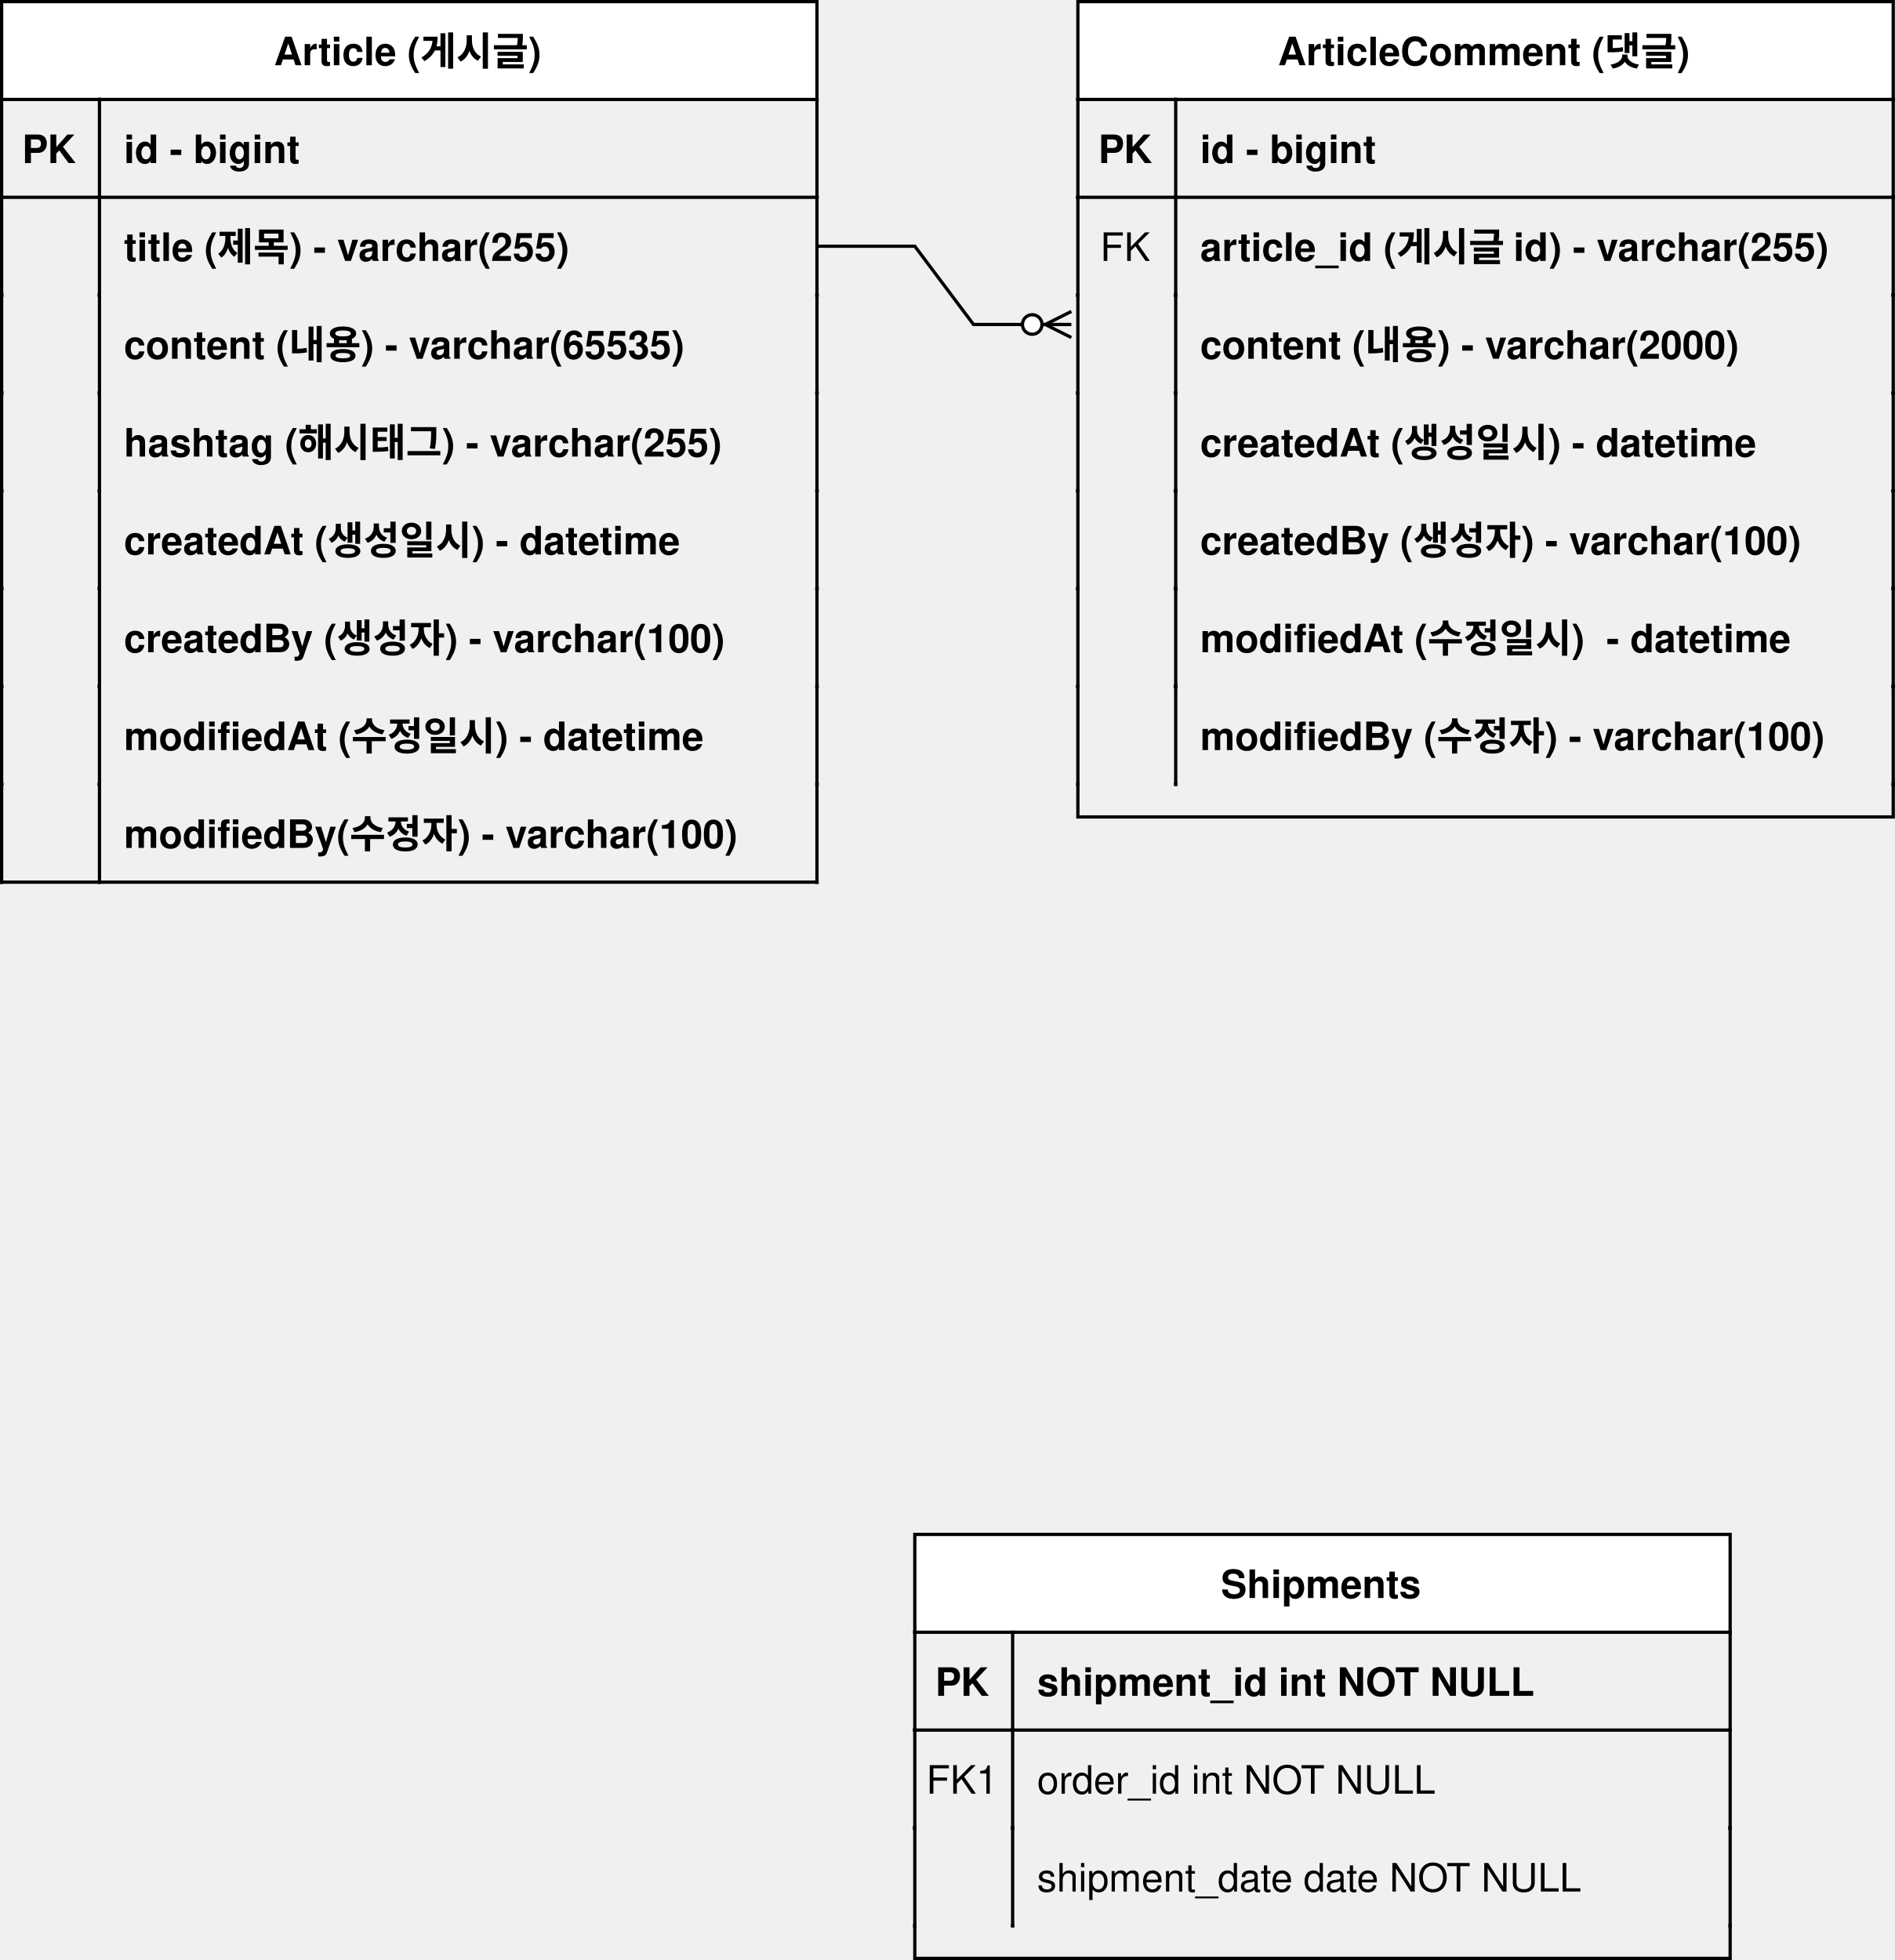
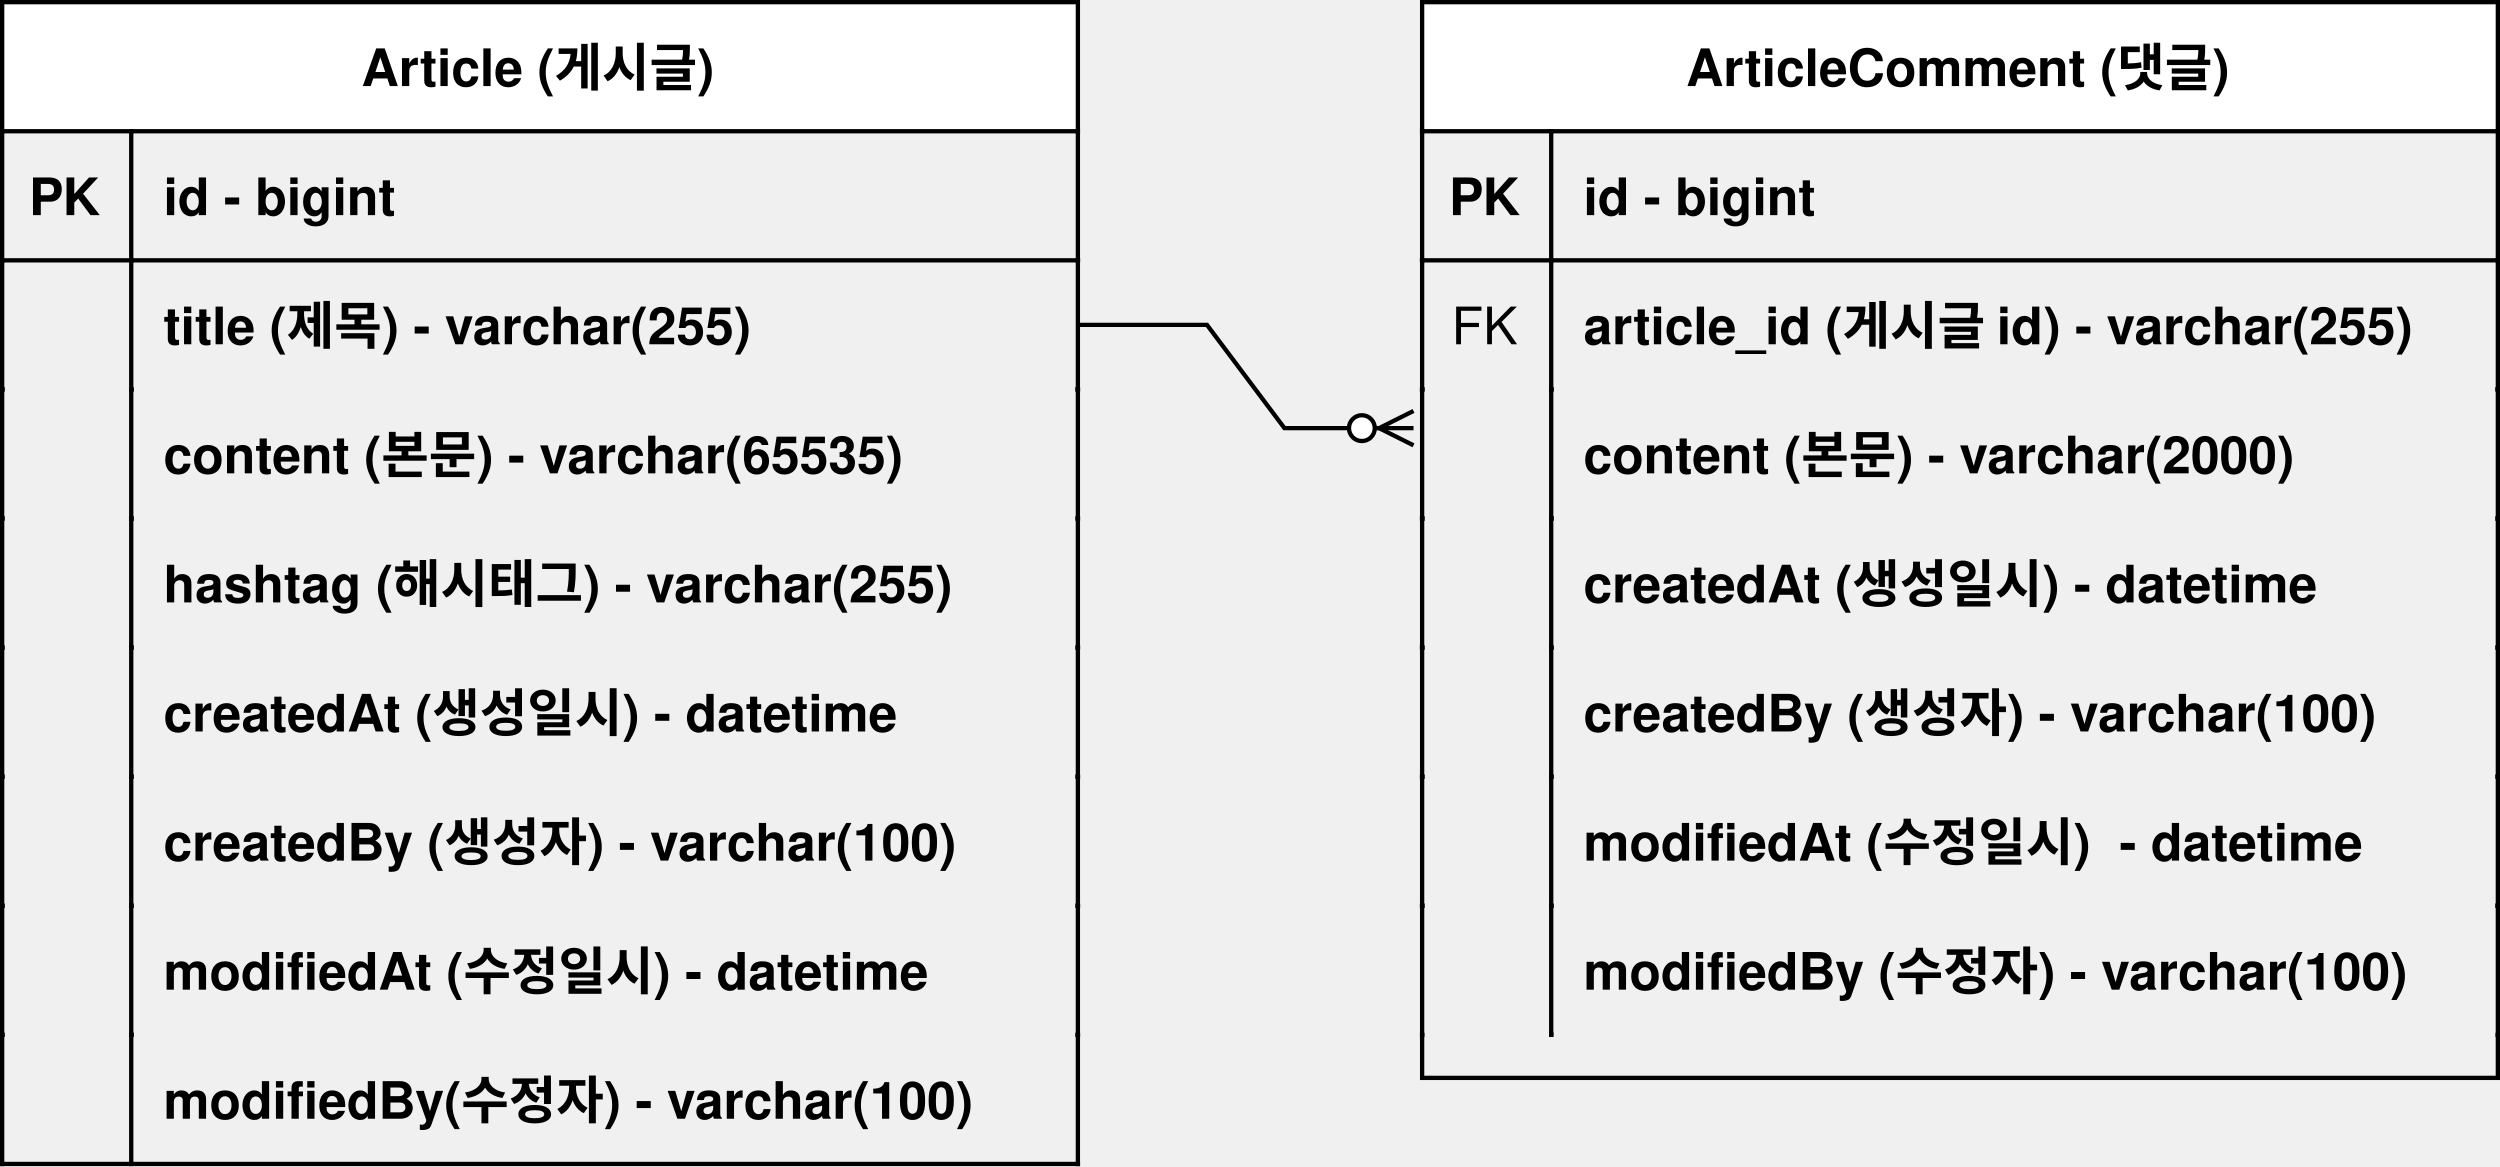
- <svg xmlns="http://www.w3.org/2000/svg" version="1.1" width="581px" height="601px" viewBox="-0.5 -0.5 581 601" content="&lt;mxfile host=&quot;app.diagrams.net&quot; modified=&quot;2023-03-01T09:00:17.726Z&quot; agent=&quot;5.0 (Macintosh; Intel Mac OS X 10_15_7) AppleWebKit/537.36 (KHTML, like Gecko) Chrome/110.0.0.0 Safari/537.36&quot; etag=&quot;OPBgJACIwu5NB4FGjwSX&quot; version=&quot;20.8.22&quot; type=&quot;github&quot;&gt;&lt;diagram id=&quot;R2lEEEUBdFMjLlhIrx00&quot; name=&quot;Page-1&quot;&gt;7V1bc5s6EP41mmkfkuFifHk02G5n6rSeJOf21FGMjJkC8shKYvfXHwkkbEc4xhdqAsy4DRJCoN1P+6FlF4DphKsvBC7md9hFATA0dwXMATAMXWsb7A+vWSc1XbObVHjEd0WjTcWD/xvJI0Xts++i5U5DinFA/cVu5RRHEZrSnTpICH7dbTbDwe5ZF9BDSsXDFAZq7T++S+diFJa2qf+KfG8uz6xrYk8IZWNRsZxDF7/uVKEVHeGIikucIBLCCEWU7bmD5BciwBrOKeUj7QNjxH4z3vrWw9gLEFz4y9spDln1dMmajGYw9AMu5q2ObNERO505BKZDMKbJVrhyUMB1JdWQXNNoz95UDoT3m+MA5+ZlPf6l0ejrq/k3vbvzJp2nGwGGFxg8C/n2CfWnAXJwGCYj/wSGNug6oGeCYR/YXdDVPgPHAH0pRrqWumESXfBNCp94lb2kkFABIVNjFQwUFPoRG7850ONyEMDF0o+bJzVzP3DHcI2fqexIluyZv0LufYIg3paBacw640XeOdfFg7gYvhsGvhex7SkbBz+jTdCSXcsYLqlooYpQSPUFEYpWW1VCpF8QDhEla9ZE7G1J4InppEsovW7Aacg28y1gppVQoM1L+94okW0IPR6hU1PR6V5FsaFTHwb3bKLCyIt1tqsSLleX4MUjJB6iomKBfS7R4QtKpkosfD8IHBxgrtkIR0g2iwdn2ezHhutotxaw2AU4rKxvyuzHmxPq4GhJCUMIPxViinpFXFk2xQtxngDN5GUQIUy+/YQpZTNvn1rfxf5hXQvdmjlVaxal2Zai2cm3Y3SL2VhnQWzz5r7roiiZktxOw42+M1SZKf9U5m+V8XYi5tSHmVsfWwowj5S/6GwjlaN7gwHDfgQpsvFz5C4VpabXebqeLUXPrLmh3bB/T77HZ0f5lC6tbdLWXi7g1I+8cXJk+w0qrCJQsdo/S42LoiRXd38AJu06G3qtQEPfvrah7yiaHZXR0OeUfzu3/Ktu2LuKXmFyu/0zNvCf4jtsg99tDx3QtUHPSe+5464/CxZ4gWQ6h+STYVmfS4iLo7ggYyFzJopqRwS9hgiKIYLetYlAel1OVG25eKCXW/xV5wFdV9TKXSPbDhcD2C3OAr0+6PcUu69pWm0Mf37YVNnwT36MzJ/Gonczg5Pw+/f7kR18vdEby5+NjbxksNfy5/bjXcL0Z+rW+ECm/4D838FupW1/tl4zbD9B7JRuX1h/dutvgt4g3mgBNnk4DQyAvVkVSD5w2WHUD9EBf/zHIoRLgql2jCCNRMMIF2cE6+qMcN6TndIzgrFHAZVnBPW5jmAEe/0OIwxBT3u7MNCrsy64JILqRwOqB7mhgcvQQPfqNKB6kUs45c+YxJ2a0oC6mA+x68/8nZVBF/S6fIPd7vesrJWBWArsrg/Kh48/Rgl70FQ7SpCnbCjh0pSQxkZejRJM1adQwil/+iROBFc/SjDV1bykhK2lgUoJzdIgN4SqzAPZz55UL8LD3F+EsdHeh486RfTKgHFh3a28D4H14p4Cqw6CGlH3ESGkev5owbLE9OpqsGeVgnpT6DYP/XU1XnMpDC8P/4rXbXFsr/b9xyP//6/xGKTJKmXCQlGxvkeApX603Xj0iuKAq4f76qpHb/RNL+HEz6uCTm4VVN7oq049TFxEkoBf1dyXTuUHbf3lMVE7235mqE9j20scwZsR7lPCWZ5T/ilQG8Mu1Zh1N88fu4Dk6UtdzPsRyKifeVc9biLLHryf87PfX1sjf1waiXt0hn2nMJve+ONyWoWP548zqu2PMxp/XCoK1R9X3zT7I3BRP/5uXG9Fmfuru94+UjDdYfk3frdUFKrfjfpU3nEnsRIOT7TsZ+ZX1iiv/gjQVNnyZ6cVNYY/Exq5uaAUfrnsuNCPY/dPSoirvNnPjvJStHpUXn3bsszKWP4LwqZ2hr/WDp5CDf/1E+tVB08JJ/zpU7hVT8uvOnPmcDmn0Ess/4CHRieWX/jYB3FOZeJs7wC7W+E1wAVhVDsmaHw/hTHB1RPqP5Dv55QpXNM8StXz07xf5Vw2aJIoxfqoidQqjA6unlif8Va+Ek750yexvicFruqEoKu+vub9KhdFUP14oNYf2SiUB66fTX9mumX5eWCPAirPA6rn75QXrDSvVjmAo/qxQfMljsLYoHV1NjjPA1h+NmjXlA1U79/m3SrNi1XOxk/tWCAjnliBBXI9JGXOxOrT9T0KIPVxNNzsSTSTJHWwtatpz2kYgCTMG0Vun39FkxWH978RwY/4DkbrZM/ID2Q7woeJXIEFdiqy/pcVbrRbTevKmv/47ltTFger7eaD9XZpggi72YmzPLbsDR/OXrTIBGb8TKboPQYQBpZKwtvX8PALw9OPfe68l0VWkljUL7tX/A7eJjjJz5VIlvkkkpp61m4XyUjFURt8qR319NuWoZtWm/VparIb0W3nTa+JWJReD6OWFTdfF02abz4Jaw7/Bw==&lt;/diagram&gt;&lt;/mxfile&gt;" resource="https://app.diagrams.net/?src=about#HemmaHjJeon%2Fbe-dashboard-project%2Ffeature%252F%25237-domain%2Fdocument%2Fproject-board-erd.svg">
+ <svg xmlns="http://www.w3.org/2000/svg" version="1.1" width="581px" height="271px" viewBox="-0.5 -0.5 581 271" content="&lt;mxfile host=&quot;app.diagrams.net&quot; modified=&quot;2023-03-01T09:09:00.255Z&quot; agent=&quot;5.0 (Macintosh; Intel Mac OS X 10_15_7) AppleWebKit/537.36 (KHTML, like Gecko) Chrome/110.0.0.0 Safari/537.36&quot; etag=&quot;Bzf6_4y4ob1VmM_DkX1T&quot; version=&quot;20.8.22&quot; type=&quot;github&quot;&gt;&lt;diagram id=&quot;R2lEEEUBdFMjLlhIrx00&quot; name=&quot;Page-1&quot;&gt;7V1tj6I6FP41JLsfZsKLqHwU1N3kzuw1s5v78mnTkYrNAjWlM6P3198WWtEpKr6tDJA4EzjUQs/z9Dz0eFDN8qLlFwIW80fsw1AzdX+pWUPNNHtGh/3nhlVmMAzLzCwBQb6w5Ybv6D8ojLqwviAfJlsNKcYhRYtt4xTHMZzSLRsgBL9tN5vhcPusCxBAxfB9CkLV+jfy6Tyz9m09t3+FKJjLMxu6OBIB2VgYkjnw8duWCS7pGMdUXOIEkgjEMKbsyCMgvyDR7NGcUj7SgWaO2WvGW98HGAchBAuU3E9xxMzThDUZz0CEQu7njY5c0RE7nTXSLI9gTLOtaOnBkGMlYciuabzj6NoPhPdb4g3e3evq4ZdO469v1l/08TGY9J7vBPavIHwR/h0QiqYh9HAUZSP/pI1cre9pjqWNBprb1/r6Z80ztYF0I11JbJhHF3yTgmduchMKCBUUsnRmYKSgAMVs/NbQSPfDECwSlDbPLHMU+g9ghV+o7EjuuTO0hP5TxiDelpHpgXXGd3nnHIvv4mL4YRCiIGbbUzYOfkaXwIRdywNIqGihulB49RUSCpcbJuHSLxBHkJIVayKOdiTx5HySVHrLyWnKNvMNYq6NQLAtWPedg8g2BI5HYGopmO4Eig2dIhA+sYkK4iDFbBsS7lef4MUPQAJIhWGBEffo6BVmUyV1PgpDD4eYIxvjGMpm6eBsl73YcD393tZsdgEe2zfyffbizQn1cJxQwhjCTwUZUG+Qg+VSvBDnCeFMXgYRzuTbz5hSNvN2wbqX+4exFthaJaG1roVsR0F28scx2GI21lmYxrw58n0YZ1OSx2mQ410AZaH/1z5/D8b7iVgSD6s0HhsAWEf6X3SWe+Xo3kDIuB8DCl38EvuJAur6Ok/H2VZwZs1N/Y79PaOAz47qgS6jbdbWTRZgiuLgIXtn9x0r7GuwYrl7lpoXZUmp7n4DTbpNDvT6FQN999aBvqcgO65ioC/p/25p/9c9sPcVXEF2u/0zDfCf0jtsk99tjzyt72qOt77nTrv+LFTgFZDpHJBPpm1/riAvjtKCgoXMmSxqnBA4rRBcRwicWwuBzLqcCG21dMAp7f6664BhKLDy1MhGwsW1eNhnGwOPbShxX9f1xgT+8rSpc+Cf/Dm2fpoL524GJtG3b09jN/x6Z7SRv5gbZcVgZ+Qvnce7ROgvxNb8QKH/gP/3cLfWsb8Y14LYTyA7pT8Q0Z/d+luaM0w3OhqbPGyD7br5qkDqgc/eRlEED+TjP5YgXJJMjVMEGSRaRbi4Itg3V4TzPtmpvCKYOwCovSKon+sIRXBXexRhpDn6+4WBUZ91wSUZ1DwZUDPIrQxcRgb6N5cBNYtcwSl/xiTuNVQG1MV8hH00Q1srg77m9PkGu9137KKVgVgKbK8PqseP3yYJO9jUOEmQp2wl4dKSsK6NvJkkWGpOoYJT/vRJnDmueZIga3MLJGFjaaBKQrs0KE2hOutAcSxTswii5lfbX4Gwmz0Nqvddfy5wdL1v71qfERekDxok7McU/JavJaxKxa+ploLWqeR3Td22JMBUqzmbW/R7BC+ap99tau9a4f7mdb8fKbV32P+90v6vfXBXU3sUUXnHna3cvLTaa6ANnCZX+R5BmjpH/uIihzbwn5zAs/YG/t9Z51ucpf44cf+k8pzah/3inJOC6lFVvl3btmoT+S9Im8YF/kYneK4a+G9f5qsmeCo44U+fwp1mRn41mTMHyZyCIIv8Q/5BjdvZyLEP0wqvLNneK3rioz5rgAvSqHFK0OZ+rqYENy/v/UC5n1OmcEOrutTMT/u0x7lq0JZ0ifVRW9J1NTm4eZlvwTPCFZzyp09io6E1XYaa62uf9rgog5qnA43+yr+r6sDta3uN87J/1deBHQDUXgfUzN8pj3u0D3oc4FHz1KD9XsCrqUHn5mpwXgaw+mrQbagaqNm//EmP9jGPs/nTOBUoqCdWaAH9AEqfM7ciunqCIaAIx6P8SIZM9lAHW7ta7pxGoZaVecPYH/Dv9Ge7o6f/IME/8COIV9mRMQplO8KHCX3BBXYqsvqH7dzp97rel5Z/+eF7S+4Ol5vNh6vNvQkk7GYnfcpjI97w4exkizAl+IVM4T4FEAGWSsHb1fDw1xetf3pgkwprI0ld/bp9xXv4NsFpDfiayfJ5EilNjr3dRTZS8a6cX2pHjnHfMQ3L7rI+LV12I7rtves1c4vS62HWst38tw6y5vkPVFij/wE=&lt;/diagram&gt;&lt;/mxfile&gt;" resource="https://app.diagrams.net/?src=about#HemmaHjJeon%2Fbe-dashboard-project%2Ffeature%252F%25237-domain%2Fdocument%2Fproject-board-erd.svg">
  <defs>
    <clipPath id="mx-clip-330-30-30-30-0">
      <rect x="330" y="30" width="30" height="30" />
    </clipPath>
    <clipPath id="mx-clip-366-30-214-30-0">
      <rect x="366" y="30" width="214" height="30" />
    </clipPath>
    <clipPath id="mx-clip-330-60-30-30-0">
      <rect x="330" y="60" width="30" height="30" />
    </clipPath>
    <clipPath id="mx-clip-366-60-214-30-0">
      <rect x="366" y="60" width="214" height="30" />
    </clipPath>
    <clipPath id="mx-clip-366-90-214-30-0">
      <rect x="366" y="90" width="214" height="30" />
    </clipPath>
    <clipPath id="mx-clip-366-120-214-30-0">
      <rect x="366" y="120" width="214" height="30" />
    </clipPath>
    <clipPath id="mx-clip-366-150-214-30-0">
      <rect x="366" y="150" width="214" height="30" />
    </clipPath>
    <clipPath id="mx-clip-366-180-214-30-0">
      <rect x="366" y="180" width="214" height="30" />
    </clipPath>
    <clipPath id="mx-clip-366-210-214-30-0">
      <rect x="366" y="210" width="214" height="30" />
-     </clipPath>
-     <clipPath id="mx-clip-280-500-30-30-0">
-       <rect x="280" y="500" width="30" height="30" />
-     </clipPath>
-     <clipPath id="mx-clip-316-500-214-30-0">
-       <rect x="316" y="500" width="214" height="30" />
-     </clipPath>
-     <clipPath id="mx-clip-280-530-30-30-0">
-       <rect x="280" y="530" width="30" height="30" />
-     </clipPath>
-     <clipPath id="mx-clip-316-530-214-30-0">
-       <rect x="316" y="530" width="214" height="30" />
-     </clipPath>
-     <clipPath id="mx-clip-316-560-214-30-0">
-       <rect x="316" y="560" width="214" height="30" />
    </clipPath>
    <clipPath id="mx-clip-0-30-30-30-0">
      <rect x="0" y="30" width="30" height="30" />
    </clipPath>
    <clipPath id="mx-clip-36-30-214-30-0">
      <rect x="36" y="30" width="214" height="30" />
    </clipPath>
    <clipPath id="mx-clip-36-60-214-30-0">
      <rect x="36" y="60" width="214" height="30" />
    </clipPath>
    <clipPath id="mx-clip-36-90-214-30-0">
      <rect x="36" y="90" width="214" height="30" />
    </clipPath>
    <clipPath id="mx-clip-36-120-214-30-0">
      <rect x="36" y="120" width="214" height="30" />
    </clipPath>
    <clipPath id="mx-clip-36-150-214-30-0">
      <rect x="36" y="150" width="214" height="30" />
    </clipPath>
    <clipPath id="mx-clip-36-180-214-30-0">
      <rect x="36" y="180" width="214" height="30" />
    </clipPath>
    <clipPath id="mx-clip-36-210-214-30-0">
      <rect x="36" y="210" width="214" height="30" />
    </clipPath>
    <clipPath id="mx-clip-36-240-214-30-0">
      <rect x="36" y="240" width="214" height="30" />
    </clipPath>
  </defs>
  <g>
    <path d="M 330 30 L 330 0 L 580 0 L 580 30" fill="rgb(255, 255, 255)" stroke="rgb(0, 0, 0)" stroke-miterlimit="10" pointer-events="all" />
    <path d="M 330 30 L 330 250 L 580 250 L 580 30" fill="none" stroke="rgb(0, 0, 0)" stroke-miterlimit="10" pointer-events="none" />
    <path d="M 330 30 L 580 30" fill="none" stroke="rgb(0, 0, 0)" stroke-miterlimit="10" pointer-events="none" />
    <path d="M 360 30 L 360 60 L 360 90 L 360 120 L 360 150 L 360 180 L 360 210 L 360 240" fill="none" stroke="rgb(0, 0, 0)" stroke-miterlimit="10" pointer-events="none" />
    <g fill="rgb(0, 0, 0)" font-family="Helvetica" font-weight="bold" pointer-events="none" text-anchor="middle" font-size="12px">
      <text x="454.5" y="19.5">ArticleComment (댓글) </text>
    </g>
    <path d="M 330 30 M 580 30 M 580 60 L 330 60" fill="none" stroke="rgb(0, 0, 0)" stroke-linecap="square" stroke-miterlimit="10" pointer-events="none" />
    <path d="M 330 30 M 360 30 M 360 60 M 330 60" fill="none" stroke="rgb(0, 0, 0)" stroke-linecap="square" stroke-miterlimit="10" pointer-events="none" />
    <g fill="rgb(0, 0, 0)" font-family="Helvetica" font-weight="bold" pointer-events="none" clip-path="url(#mx-clip-330-30-30-30-0)" text-anchor="middle" font-size="12px">
      <text x="344.5" y="49.5">PK</text>
    </g>
    <path d="M 360 30 M 580 30 M 580 60 M 360 60" fill="none" stroke="rgb(0, 0, 0)" stroke-linecap="square" stroke-miterlimit="10" pointer-events="none" />
    <g fill="rgb(0, 0, 0)" font-family="Helvetica" font-weight="bold" text-decoration="underline" pointer-events="none" clip-path="url(#mx-clip-366-30-214-30-0)" font-size="12px">
      <text x="367.5" y="49.5">id - bigint</text>
    </g>
    <path d="M 330 60 M 580 60 M 580 90 M 330 90" fill="none" stroke="rgb(0, 0, 0)" stroke-linecap="square" stroke-miterlimit="10" pointer-events="none" />
    <path d="M 330 60 M 360 60 M 360 90 M 330 90" fill="none" stroke="rgb(0, 0, 0)" stroke-linecap="square" stroke-miterlimit="10" pointer-events="none" />
    <g fill="rgb(0, 0, 0)" font-family="Helvetica" pointer-events="none" clip-path="url(#mx-clip-330-60-30-30-0)" text-anchor="middle" font-size="12px">
      <text x="344.5" y="79.5">FK</text>
    </g>
    <path d="M 360 60 M 580 60 M 580 90 M 360 90" fill="none" stroke="rgb(0, 0, 0)" stroke-linecap="square" stroke-miterlimit="10" pointer-events="none" />
    <g fill="rgb(0, 0, 0)" font-family="Helvetica" font-weight="bold" pointer-events="none" clip-path="url(#mx-clip-366-60-214-30-0)" font-size="12px">
      <text x="367.5" y="79.5">article_id (게시글 id) - varchar(255)</text>
    </g>
    <path d="M 330 90 M 580 90 M 580 120 M 330 120" fill="none" stroke="rgb(0, 0, 0)" stroke-linecap="square" stroke-miterlimit="10" pointer-events="none" />
    <path d="M 330 90 M 360 90 M 360 120 M 330 120" fill="none" stroke="rgb(0, 0, 0)" stroke-linecap="square" stroke-miterlimit="10" pointer-events="none" />
    <path d="M 360 90 M 580 90 M 580 120 M 360 120" fill="none" stroke="rgb(0, 0, 0)" stroke-linecap="square" stroke-miterlimit="10" pointer-events="none" />
    <g fill="rgb(0, 0, 0)" font-family="Helvetica" font-weight="bold" pointer-events="none" clip-path="url(#mx-clip-366-90-214-30-0)" font-size="12px">
-       <text x="367.5" y="109.5">content (내용) - varchar(2000)</text>
+       <text x="367.5" y="109.5">content (본문) - varchar(2000)</text>
    </g>
    <path d="M 330 120 M 580 120 M 580 150 M 330 150" fill="none" stroke="rgb(0, 0, 0)" stroke-linecap="square" stroke-miterlimit="10" pointer-events="none" />
    <path d="M 330 120 M 360 120 M 360 150 M 330 150" fill="none" stroke="rgb(0, 0, 0)" stroke-linecap="square" stroke-miterlimit="10" pointer-events="none" />
    <path d="M 360 120 M 580 120 M 580 150 M 360 150" fill="none" stroke="rgb(0, 0, 0)" stroke-linecap="square" stroke-miterlimit="10" pointer-events="none" />
    <g fill="rgb(0, 0, 0)" font-family="Helvetica" font-weight="bold" pointer-events="none" clip-path="url(#mx-clip-366-120-214-30-0)" font-size="12px">
      <text x="367.5" y="139.5">createdAt (생성일시) - datetime </text>
    </g>
    <path d="M 330 150 M 580 150 M 580 180 M 330 180" fill="none" stroke="rgb(0, 0, 0)" stroke-linecap="square" stroke-miterlimit="10" pointer-events="none" />
    <path d="M 330 150 M 360 150 M 360 180 M 330 180" fill="none" stroke="rgb(0, 0, 0)" stroke-linecap="square" stroke-miterlimit="10" pointer-events="none" />
    <path d="M 360 150 M 580 150 M 580 180 M 360 180" fill="none" stroke="rgb(0, 0, 0)" stroke-linecap="square" stroke-miterlimit="10" pointer-events="none" />
    <g fill="rgb(0, 0, 0)" font-family="Helvetica" font-weight="bold" pointer-events="none" clip-path="url(#mx-clip-366-150-214-30-0)" font-size="12px">
      <text x="367.5" y="169.5">createdBy (생성자) - varchar(100)</text>
    </g>
    <path d="M 330 180 M 580 180 M 580 210 M 330 210" fill="none" stroke="rgb(0, 0, 0)" stroke-linecap="square" stroke-miterlimit="10" pointer-events="none" />
    <path d="M 330 180 M 360 180 M 360 210 M 330 210" fill="none" stroke="rgb(0, 0, 0)" stroke-linecap="square" stroke-miterlimit="10" pointer-events="none" />
    <path d="M 360 180 M 580 180 M 580 210 M 360 210" fill="none" stroke="rgb(0, 0, 0)" stroke-linecap="square" stroke-miterlimit="10" pointer-events="none" />
    <g fill="rgb(0, 0, 0)" font-family="Helvetica" font-weight="bold" pointer-events="none" clip-path="url(#mx-clip-366-180-214-30-0)" font-size="12px">
      <text x="367.5" y="199.5">modifiedAt (수정일시)  - datetime</text>
    </g>
    <path d="M 330 210 M 580 210 M 580 240 M 330 240" fill="none" stroke="rgb(0, 0, 0)" stroke-linecap="square" stroke-miterlimit="10" pointer-events="none" />
    <path d="M 330 210 M 360 210 M 360 240 M 330 240" fill="none" stroke="rgb(0, 0, 0)" stroke-linecap="square" stroke-miterlimit="10" pointer-events="none" />
    <path d="M 360 210 M 580 210 M 580 240 M 360 240" fill="none" stroke="rgb(0, 0, 0)" stroke-linecap="square" stroke-miterlimit="10" pointer-events="none" />
    <g fill="rgb(0, 0, 0)" font-family="Helvetica" font-weight="bold" pointer-events="none" clip-path="url(#mx-clip-366-210-214-30-0)" font-size="12px">
      <text x="367.5" y="229.5">modifiedBy (수정자) - varchar(100)</text>
-     </g>
-     <path d="M 280 500 L 280 470 L 530 470 L 530 500" fill="rgb(255, 255, 255)" stroke="rgb(0, 0, 0)" stroke-miterlimit="10" pointer-events="none" />
-     <path d="M 280 500 L 280 600 L 530 600 L 530 500" fill="none" stroke="rgb(0, 0, 0)" stroke-miterlimit="10" pointer-events="none" />
-     <path d="M 280 500 L 530 500" fill="none" stroke="rgb(0, 0, 0)" stroke-miterlimit="10" pointer-events="none" />
-     <path d="M 310 500 L 310 530 L 310 560 L 310 590" fill="none" stroke="rgb(0, 0, 0)" stroke-miterlimit="10" pointer-events="none" />
-     <g fill="rgb(0, 0, 0)" font-family="Helvetica" font-weight="bold" pointer-events="none" text-anchor="middle" font-size="12px">
-       <text x="404.5" y="489.5">Shipments</text>
-     </g>
-     <path d="M 280 500 M 530 500 M 530 530 L 280 530" fill="none" stroke="rgb(0, 0, 0)" stroke-linecap="square" stroke-miterlimit="10" pointer-events="none" />
-     <path d="M 280 500 M 310 500 M 310 530 M 280 530" fill="none" stroke="rgb(0, 0, 0)" stroke-linecap="square" stroke-miterlimit="10" pointer-events="none" />
-     <g fill="rgb(0, 0, 0)" font-family="Helvetica" font-weight="bold" pointer-events="none" clip-path="url(#mx-clip-280-500-30-30-0)" text-anchor="middle" font-size="12px">
-       <text x="294.5" y="519.5">PK</text>
-     </g>
-     <path d="M 310 500 M 530 500 M 530 530 M 310 530" fill="none" stroke="rgb(0, 0, 0)" stroke-linecap="square" stroke-miterlimit="10" pointer-events="none" />
-     <g fill="rgb(0, 0, 0)" font-family="Helvetica" font-weight="bold" text-decoration="underline" pointer-events="none" clip-path="url(#mx-clip-316-500-214-30-0)" font-size="12px">
-       <text x="317.5" y="519.5">shipment_id int NOT NULL </text>
-     </g>
-     <path d="M 280 530 M 530 530 M 530 560 M 280 560" fill="none" stroke="rgb(0, 0, 0)" stroke-linecap="square" stroke-miterlimit="10" pointer-events="none" />
-     <path d="M 280 530 M 310 530 M 310 560 M 280 560" fill="none" stroke="rgb(0, 0, 0)" stroke-linecap="square" stroke-miterlimit="10" pointer-events="none" />
-     <g fill="rgb(0, 0, 0)" font-family="Helvetica" pointer-events="none" clip-path="url(#mx-clip-280-530-30-30-0)" text-anchor="middle" font-size="12px">
-       <text x="294.5" y="549.5">FK1</text>
-     </g>
-     <path d="M 310 530 M 530 530 M 530 560 M 310 560" fill="none" stroke="rgb(0, 0, 0)" stroke-linecap="square" stroke-miterlimit="10" pointer-events="none" />
-     <g fill="rgb(0, 0, 0)" font-family="Helvetica" pointer-events="none" clip-path="url(#mx-clip-316-530-214-30-0)" font-size="12px">
-       <text x="317.5" y="549.5">order_id int NOT NULL</text>
-     </g>
-     <path d="M 280 560 M 530 560 M 530 590 M 280 590" fill="none" stroke="rgb(0, 0, 0)" stroke-linecap="square" stroke-miterlimit="10" pointer-events="none" />
-     <path d="M 280 560 M 310 560 M 310 590 M 280 590" fill="none" stroke="rgb(0, 0, 0)" stroke-linecap="square" stroke-miterlimit="10" pointer-events="none" />
-     <path d="M 310 560 M 530 560 M 530 590 M 310 590" fill="none" stroke="rgb(0, 0, 0)" stroke-linecap="square" stroke-miterlimit="10" pointer-events="none" />
-     <g fill="rgb(0, 0, 0)" font-family="Helvetica" pointer-events="none" clip-path="url(#mx-clip-316-560-214-30-0)" font-size="12px">
-       <text x="317.5" y="579.5">shipment_date date NOT NULL</text>
    </g>
    <path d="M 0 30 L 0 0 L 250 0 L 250 30" fill="rgb(255, 255, 255)" stroke="rgb(0, 0, 0)" stroke-miterlimit="10" pointer-events="none" />
    <path d="M 0 30 L 0 270 L 250 270 L 250 30" fill="none" stroke="rgb(0, 0, 0)" stroke-miterlimit="10" pointer-events="none" />
    <path d="M 0 30 L 250 30" fill="none" stroke="rgb(0, 0, 0)" stroke-miterlimit="10" pointer-events="none" />
    <path d="M 30 30 L 30 60 L 30 90 L 30 120 L 30 150 L 30 180 L 30 210 L 30 240 L 30 270" fill="none" stroke="rgb(0, 0, 0)" stroke-miterlimit="10" pointer-events="none" />
    <g fill="rgb(0, 0, 0)" font-family="Helvetica" font-weight="bold" pointer-events="none" text-anchor="middle" font-size="12px">
      <text x="124.5" y="19.5">Article (게시글)</text>
    </g>
    <path d="M 0 30 M 250 30 M 250 60 L 0 60" fill="none" stroke="rgb(0, 0, 0)" stroke-linecap="square" stroke-miterlimit="10" pointer-events="none" />
    <path d="M 0 30 M 30 30 M 30 60 M 0 60" fill="none" stroke="rgb(0, 0, 0)" stroke-linecap="square" stroke-miterlimit="10" pointer-events="none" />
    <g fill="rgb(0, 0, 0)" font-family="Helvetica" font-weight="bold" pointer-events="none" clip-path="url(#mx-clip-0-30-30-30-0)" text-anchor="middle" font-size="12px">
      <text x="14.5" y="49.5">PK</text>
    </g>
    <path d="M 30 30 M 250 30 M 250 60 M 30 60" fill="none" stroke="rgb(0, 0, 0)" stroke-linecap="square" stroke-miterlimit="10" pointer-events="none" />
    <g fill="rgb(0, 0, 0)" font-family="Helvetica" font-weight="bold" text-decoration="underline" pointer-events="none" clip-path="url(#mx-clip-36-30-214-30-0)" font-size="12px">
      <text x="37.5" y="49.5">id - bigint</text>
    </g>
    <path d="M 0 60 M 250 60 M 250 90 M 0 90" fill="none" stroke="rgb(0, 0, 0)" stroke-linecap="square" stroke-miterlimit="10" pointer-events="none" />
    <path d="M 0 60 M 30 60 M 30 90 M 0 90" fill="none" stroke="rgb(0, 0, 0)" stroke-linecap="square" stroke-miterlimit="10" pointer-events="none" />
    <path d="M 30 60 M 250 60 M 250 90 M 30 90" fill="none" stroke="rgb(0, 0, 0)" stroke-linecap="square" stroke-miterlimit="10" pointer-events="none" />
    <g fill="rgb(0, 0, 0)" font-family="Helvetica" font-weight="bold" pointer-events="none" clip-path="url(#mx-clip-36-60-214-30-0)" font-size="12px">
      <text x="37.5" y="79.5">title (제목) - varchar(255)</text>
    </g>
    <path d="M 0 90 M 250 90 M 250 120 M 0 120" fill="none" stroke="rgb(0, 0, 0)" stroke-linecap="square" stroke-miterlimit="10" pointer-events="none" />
    <path d="M 0 90 M 30 90 M 30 120 M 0 120" fill="none" stroke="rgb(0, 0, 0)" stroke-linecap="square" stroke-miterlimit="10" pointer-events="none" />
    <path d="M 30 90 M 250 90 M 250 120 M 30 120" fill="none" stroke="rgb(0, 0, 0)" stroke-linecap="square" stroke-miterlimit="10" pointer-events="none" />
    <g fill="rgb(0, 0, 0)" font-family="Helvetica" font-weight="bold" pointer-events="none" clip-path="url(#mx-clip-36-90-214-30-0)" font-size="12px">
-       <text x="37.5" y="109.5">content (내용) - varchar(65535)</text>
+       <text x="37.5" y="109.5">content (본문) - varchar(65535)</text>
    </g>
    <path d="M 0 120 M 250 120 M 250 150 M 0 150" fill="none" stroke="rgb(0, 0, 0)" stroke-linecap="square" stroke-miterlimit="10" pointer-events="none" />
    <path d="M 0 120 M 30 120 M 30 150 M 0 150" fill="none" stroke="rgb(0, 0, 0)" stroke-linecap="square" stroke-miterlimit="10" pointer-events="none" />
    <path d="M 30 120 M 250 120 M 250 150 M 30 150" fill="none" stroke="rgb(0, 0, 0)" stroke-linecap="square" stroke-miterlimit="10" pointer-events="none" />
    <g fill="rgb(0, 0, 0)" font-family="Helvetica" font-weight="bold" pointer-events="none" clip-path="url(#mx-clip-36-120-214-30-0)" font-size="12px">
      <text x="37.5" y="139.5">hashtag (해시태그) - varchar(255)</text>
    </g>
    <path d="M 0 150 M 250 150 M 250 180 M 0 180" fill="none" stroke="rgb(0, 0, 0)" stroke-linecap="square" stroke-miterlimit="10" pointer-events="none" />
    <path d="M 0 150 M 30 150 M 30 180 M 0 180" fill="none" stroke="rgb(0, 0, 0)" stroke-linecap="square" stroke-miterlimit="10" pointer-events="none" />
    <path d="M 30 150 M 250 150 M 250 180 M 30 180" fill="none" stroke="rgb(0, 0, 0)" stroke-linecap="square" stroke-miterlimit="10" pointer-events="none" />
    <g fill="rgb(0, 0, 0)" font-family="Helvetica" font-weight="bold" pointer-events="none" clip-path="url(#mx-clip-36-150-214-30-0)" font-size="12px">
      <text x="37.5" y="169.5">createdAt (생성일시) - datetime </text>
    </g>
    <path d="M 0 180 M 250 180 M 250 210 M 0 210" fill="none" stroke="rgb(0, 0, 0)" stroke-linecap="square" stroke-miterlimit="10" pointer-events="none" />
    <path d="M 0 180 M 30 180 M 30 210 M 0 210" fill="none" stroke="rgb(0, 0, 0)" stroke-linecap="square" stroke-miterlimit="10" pointer-events="none" />
    <path d="M 30 180 M 250 180 M 250 210 M 30 210" fill="none" stroke="rgb(0, 0, 0)" stroke-linecap="square" stroke-miterlimit="10" pointer-events="none" />
    <g fill="rgb(0, 0, 0)" font-family="Helvetica" font-weight="bold" pointer-events="none" clip-path="url(#mx-clip-36-180-214-30-0)" font-size="12px">
      <text x="37.5" y="199.5">createdBy (생성자) - varchar(100)</text>
    </g>
    <path d="M 0 210 M 250 210 M 250 240 M 0 240" fill="none" stroke="rgb(0, 0, 0)" stroke-linecap="square" stroke-miterlimit="10" pointer-events="none" />
    <path d="M 0 210 M 30 210 M 30 240 M 0 240" fill="none" stroke="rgb(0, 0, 0)" stroke-linecap="square" stroke-miterlimit="10" pointer-events="none" />
    <path d="M 30 210 M 250 210 M 250 240 M 30 240" fill="none" stroke="rgb(0, 0, 0)" stroke-linecap="square" stroke-miterlimit="10" pointer-events="none" />
    <g fill="rgb(0, 0, 0)" font-family="Helvetica" font-weight="bold" pointer-events="none" clip-path="url(#mx-clip-36-210-214-30-0)" font-size="12px">
      <text x="37.5" y="229.5">modifiedAt (수정일시) - datetime</text>
    </g>
    <path d="M 0 240 M 250 240 M 250 270 M 0 270" fill="none" stroke="rgb(0, 0, 0)" stroke-linecap="square" stroke-miterlimit="10" pointer-events="none" />
    <path d="M 0 240 M 30 240 M 30 270 M 0 270" fill="none" stroke="rgb(0, 0, 0)" stroke-linecap="square" stroke-miterlimit="10" pointer-events="none" />
    <path d="M 30 240 M 250 240 M 250 270 M 30 270" fill="none" stroke="rgb(0, 0, 0)" stroke-linecap="square" stroke-miterlimit="10" pointer-events="none" />
    <g fill="rgb(0, 0, 0)" font-family="Helvetica" font-weight="bold" pointer-events="none" clip-path="url(#mx-clip-36-240-214-30-0)" font-size="12px">
      <text x="37.5" y="259.5">modifiedBy(수정자) - varchar(100)</text>
    </g>
    <path d="M 250 75 L 280 75 L 298 99 L 328 99" fill="none" stroke="rgb(0, 0, 0)" stroke-miterlimit="10" pointer-events="none" />
    <ellipse cx="316" cy="99" rx="3" ry="3" fill="#ffffff" stroke="rgb(0, 0, 0)" pointer-events="none" />
    <path d="M 328 95 L 320 99 L 328 103" fill="none" stroke="rgb(0, 0, 0)" stroke-miterlimit="10" pointer-events="none" />
  </g>
</svg>
